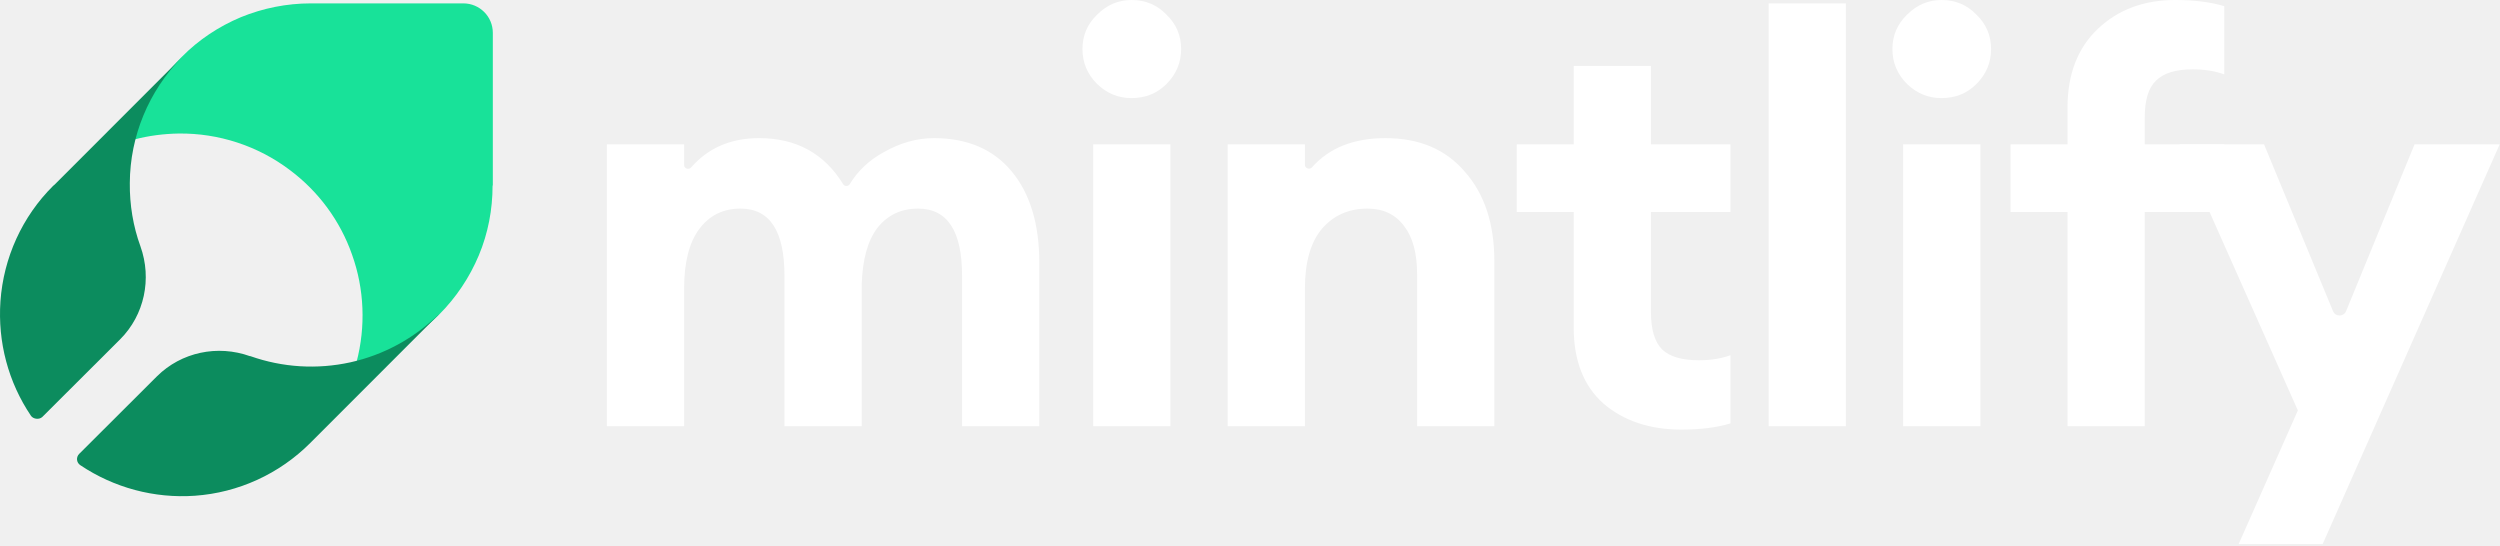
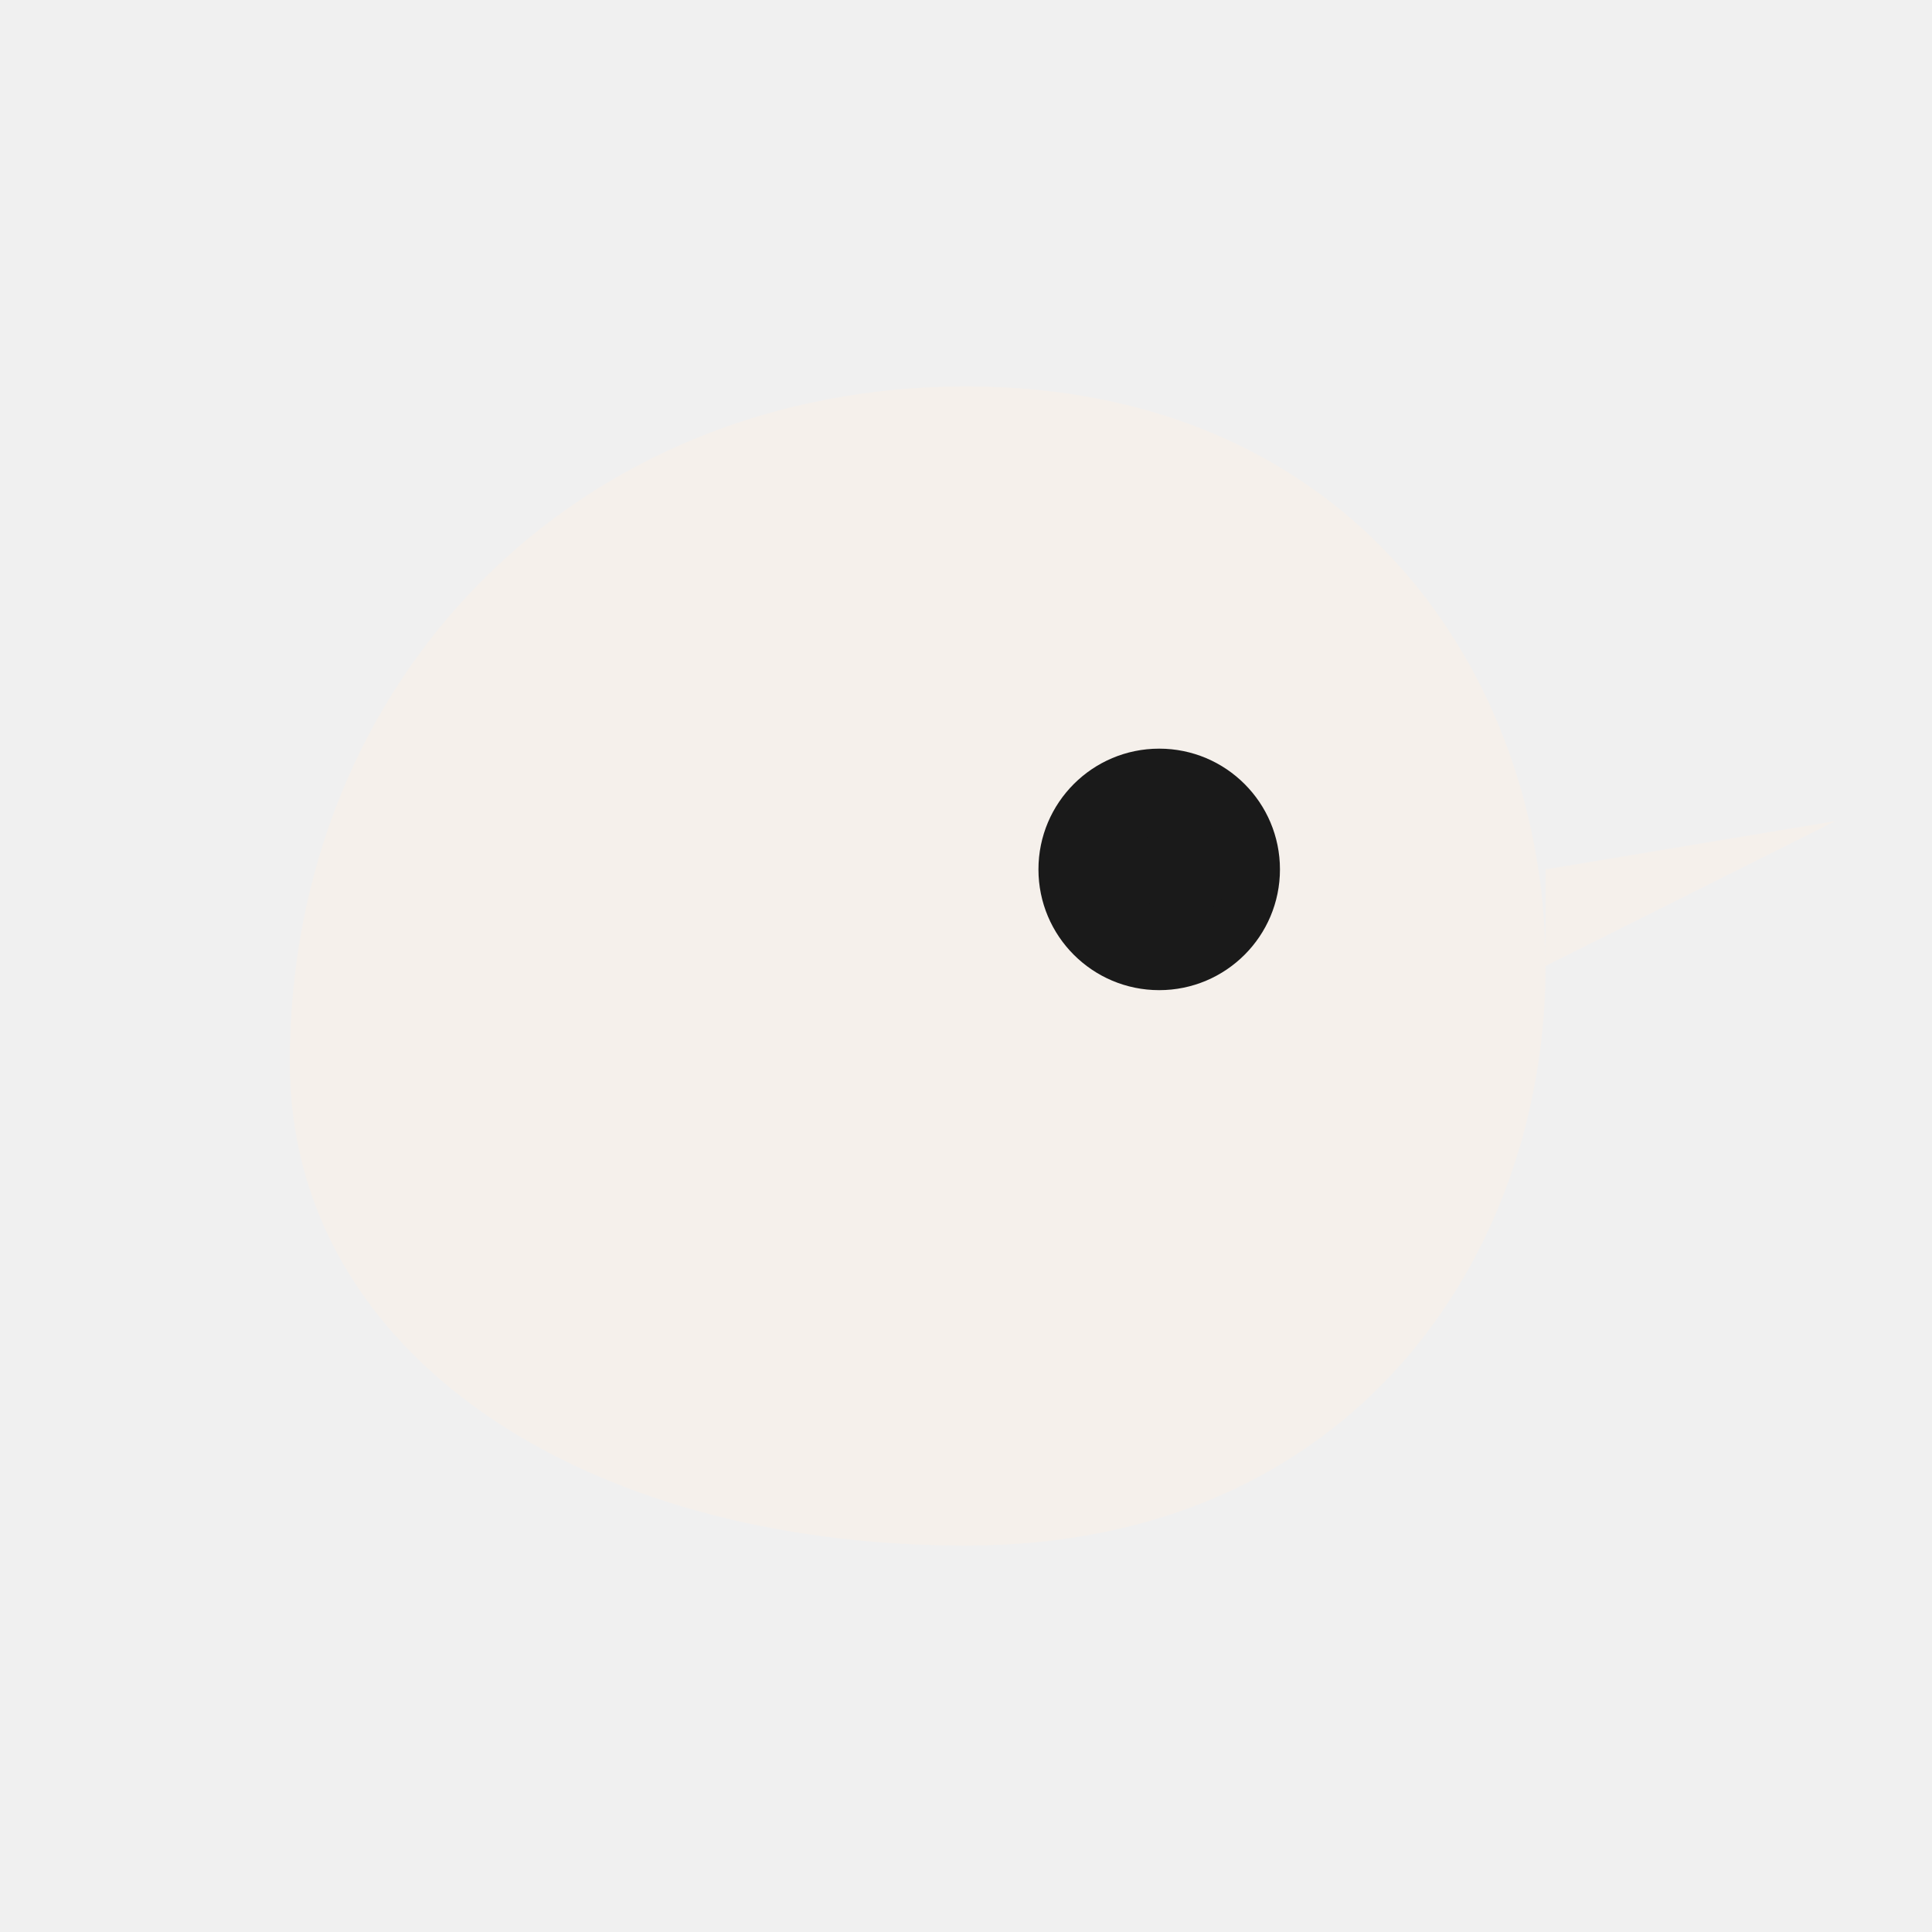
- <svg xmlns="http://www.w3.org/2000/svg" width="1682" height="367" viewBox="0 0 1682 367" fill="none">
-   <path d="M1562.69 366.037H1506.17L1546 276.14L1466.34 97.105H1523.24L1569.66 209.337C1571.28 213.26 1576.84 213.253 1578.45 209.325L1624.52 97.105H1681.79L1562.69 366.037Z" fill="white" />
-   <path d="M1391.02 286.761V142.622H1352.71V97.104H1391.02V72.449C1391.02 49.943 1397.85 32.242 1411.5 19.345C1425.16 6.448 1442.48 0 1463.47 0C1476.37 0 1487.37 1.391 1496.47 4.172V50.069C1490.4 47.793 1483.32 46.656 1475.23 46.656C1463.85 46.656 1455.63 49.184 1450.57 54.242C1445.51 59.046 1442.99 67.265 1442.99 78.897V97.104H1496.47V142.622H1442.99V286.761H1391.02Z" fill="white" />
-   <path d="M1306.22 66.001C1297.37 66.001 1289.66 62.84 1283.08 56.518C1276.51 49.943 1273.22 42.104 1273.22 33C1273.22 23.897 1276.51 16.184 1283.08 9.862C1289.66 3.287 1297.37 0 1306.22 0C1315.58 0 1323.42 3.287 1329.74 9.862C1336.31 16.184 1339.6 23.897 1339.6 33C1339.6 42.104 1336.31 49.943 1329.74 56.518C1323.42 62.84 1315.58 66.001 1306.22 66.001ZM1280.43 286.761V97.104H1332.39V286.761H1280.43Z" fill="white" />
-   <path d="M1189.94 286.761V2.276H1241.91V286.761H1189.94Z" fill="white" />
-   <path d="M1131.24 289.037C1110 289.037 1092.55 283.221 1078.89 271.588C1065.49 259.703 1058.79 242.634 1058.79 220.381V142.622H1020.48V97.104H1058.79V44.38H1110.76V97.104H1164.24V142.622H1110.76V210.14C1110.76 221.772 1113.29 230.117 1118.34 235.174C1123.4 239.979 1131.62 242.381 1143 242.381C1151.09 242.381 1158.17 241.243 1164.24 238.967V284.864C1155.14 287.646 1144.14 289.037 1131.24 289.037Z" fill="white" />
-   <path d="M825.979 286.761V97.104H877.945V110.967C877.945 113.311 881.135 114.347 882.688 112.591C894.273 99.485 910.773 92.932 932.187 92.932C954.946 92.932 972.774 100.518 985.67 115.69C998.82 130.61 1005.39 150.587 1005.39 175.622V286.761H953.429V184.346C953.429 170.438 950.521 159.691 944.704 152.104C938.888 144.265 930.67 140.346 920.049 140.346C907.405 140.346 897.164 144.898 889.325 154.001C881.738 163.105 877.945 176.507 877.945 194.208V286.761H825.979Z" fill="white" />
-   <path d="M761.286 66.001C752.436 66.001 744.723 62.84 738.148 56.518C731.574 49.943 728.286 42.104 728.286 33C728.286 23.897 731.574 16.184 738.148 9.862C744.723 3.287 752.436 0 761.286 0C770.643 0 778.482 3.287 784.804 9.862C791.379 16.184 794.666 23.897 794.666 33C794.666 42.104 791.379 49.943 784.804 56.518C778.482 62.84 770.643 66.001 761.286 66.001ZM735.493 286.761V97.104H787.459V286.761H735.493Z" fill="white" />
-   <path d="M647.273 286.761V185.484C647.273 155.392 637.411 140.346 617.686 140.346C606.307 140.346 597.204 144.645 590.376 153.242C583.801 161.84 580.261 174.61 579.755 191.553V286.761H527.789V185.484C527.789 155.392 517.927 140.346 498.203 140.346C486.571 140.346 477.341 144.898 470.513 154.001C463.685 163.105 460.272 176.507 460.272 194.208V286.761H408.306V97.104H460.272V111.103C460.272 113.435 463.407 114.462 464.939 112.704C476.419 99.522 491.68 92.932 510.72 92.932C535.742 92.932 554.588 103.262 567.259 123.923C568.258 125.553 570.718 125.527 571.712 123.894C577.189 114.891 584.802 107.731 594.548 102.414C605.675 96.093 616.928 92.932 628.307 92.932C650.813 92.932 668.261 100.391 680.652 115.311C693.043 130.231 699.239 150.714 699.239 176.76V286.761H647.273Z" fill="white" />
-   <path d="M331.569 124.833V22.09C331.569 11.065 322.625 2.276 311.764 2.276H209.069C192.938 2.276 176.967 5.472 162.113 11.544C147.26 17.775 133.685 26.724 122.345 38.228L121.546 39.027C106.533 54.207 95.833 73.062 90.402 93.834C100.145 91.277 110.206 89.999 120.268 89.839C147.1 89.52 173.453 98.148 194.855 114.287C214.18 128.668 228.873 148.481 236.859 171.331C245.164 194.5 246.122 219.746 239.893 243.554C260.496 238.122 279.503 227.416 294.675 212.396L295.474 211.597C306.813 200.252 315.917 186.67 322.145 171.81C328.374 156.95 331.409 140.971 331.409 124.833H331.569Z" fill="#18E299" />
-   <path d="M87.337 123.098C87.496 91.579 100.066 61.334 122.182 38.73L36.739 124.212C36.421 124.531 36.102 124.69 35.784 125.008C14.941 145.702 2.371 173.4 0.303 202.69C-1.607 230.07 5.553 257.131 20.828 279.736C22.285 281.892 26.238 282.601 28.466 280.532L80.813 228.319C97.202 211.923 102.293 187.568 94.497 165.759C89.564 152.229 87.178 137.743 87.337 123.098Z" fill="#0C8C5E" />
-   <path d="M294.976 211.605C278.587 227.683 258.062 238.826 235.786 243.761C213.351 248.695 190.121 247.263 168.482 239.622C168.482 239.622 168.323 239.622 168.164 239.622C146.365 231.822 122.022 236.916 105.633 253.153L53.285 305.365C51.057 307.594 51.376 311.255 54.081 313.006C76.674 328.129 103.724 335.451 131.091 333.541C160.368 331.472 187.894 318.896 208.737 298.043L209.533 297.247L294.976 211.765V211.605Z" fill="#0C8C5E" />
+ <svg xmlns="http://www.w3.org/2000/svg" viewBox="0 0 40 40" width="40" height="40" fill="none">
+   <path d="M6 22C6 14 12 8 20 8C28 8 32 14 32 20C32 26 28 32 20 32C12 32 6 28 6 22Z" fill="#f5f0eb" />
+   <path d="M32 18L38 17L32 20Z" fill="#f5f0eb" />
+   <circle cx="24" cy="18" r="2.5" fill="#1a1a1a" />
+   <circle cx="24.5" cy="18" r="1" fill="#1a1a1a" />
</svg>
